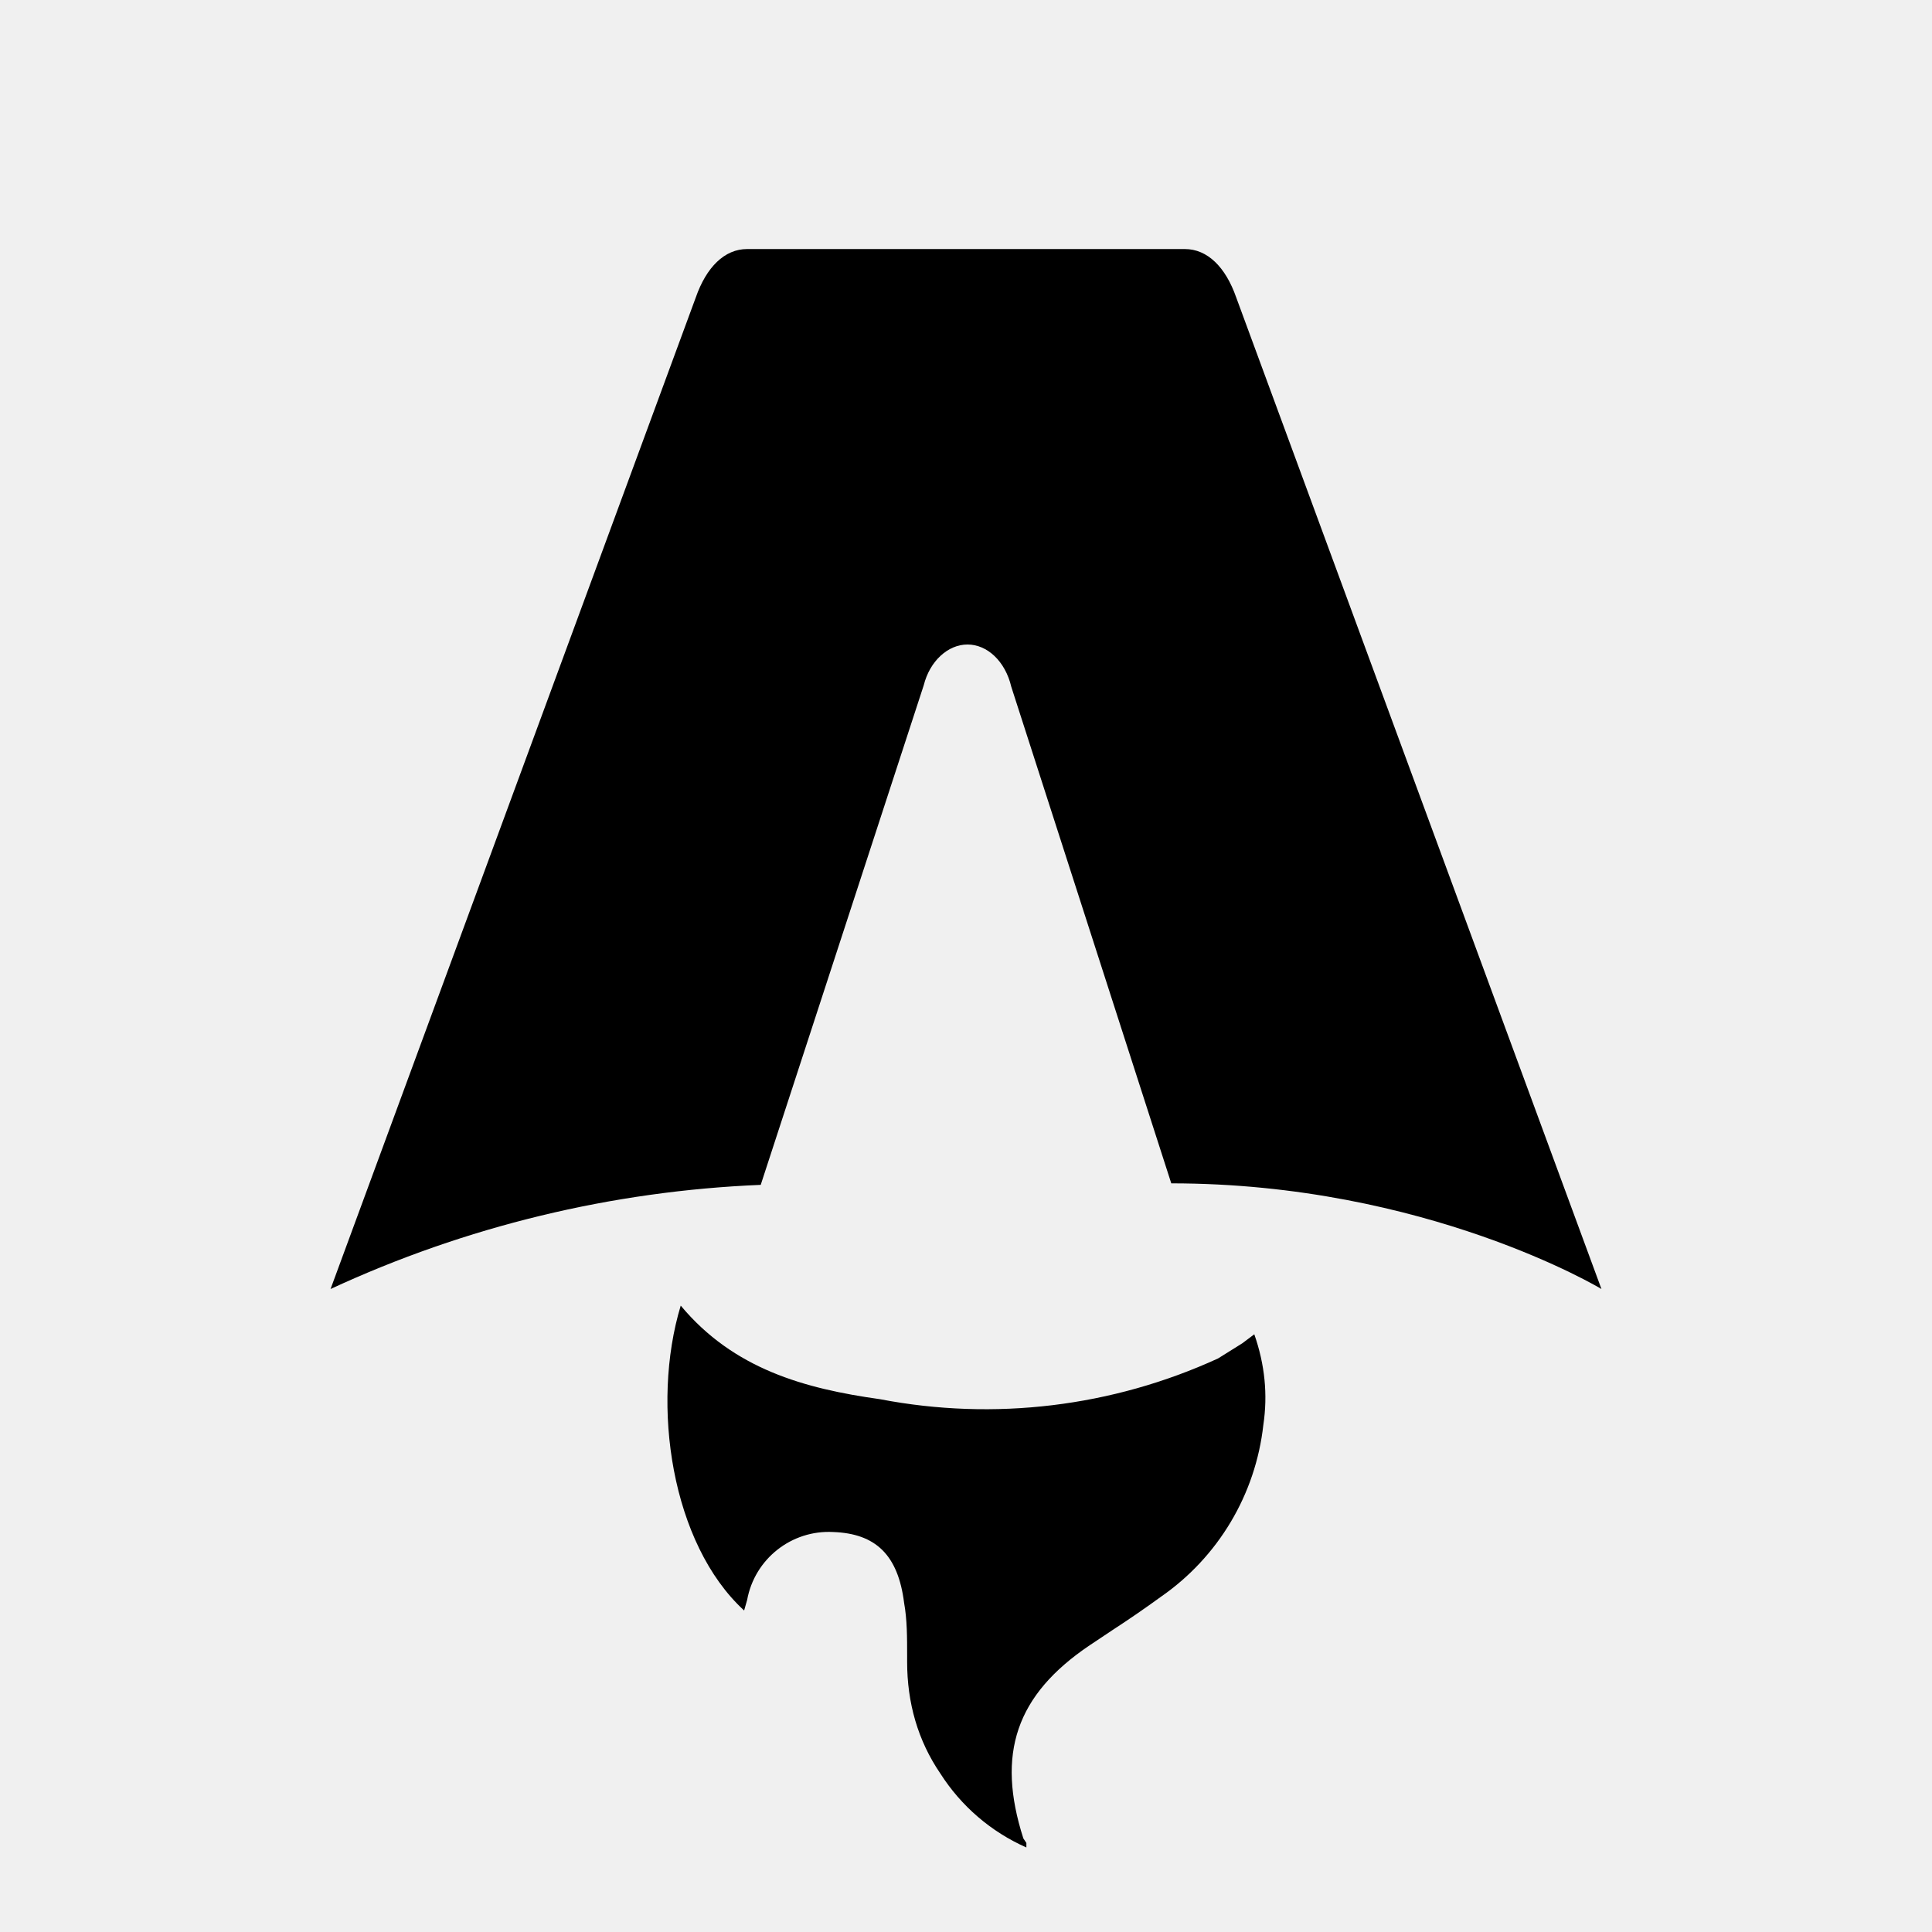
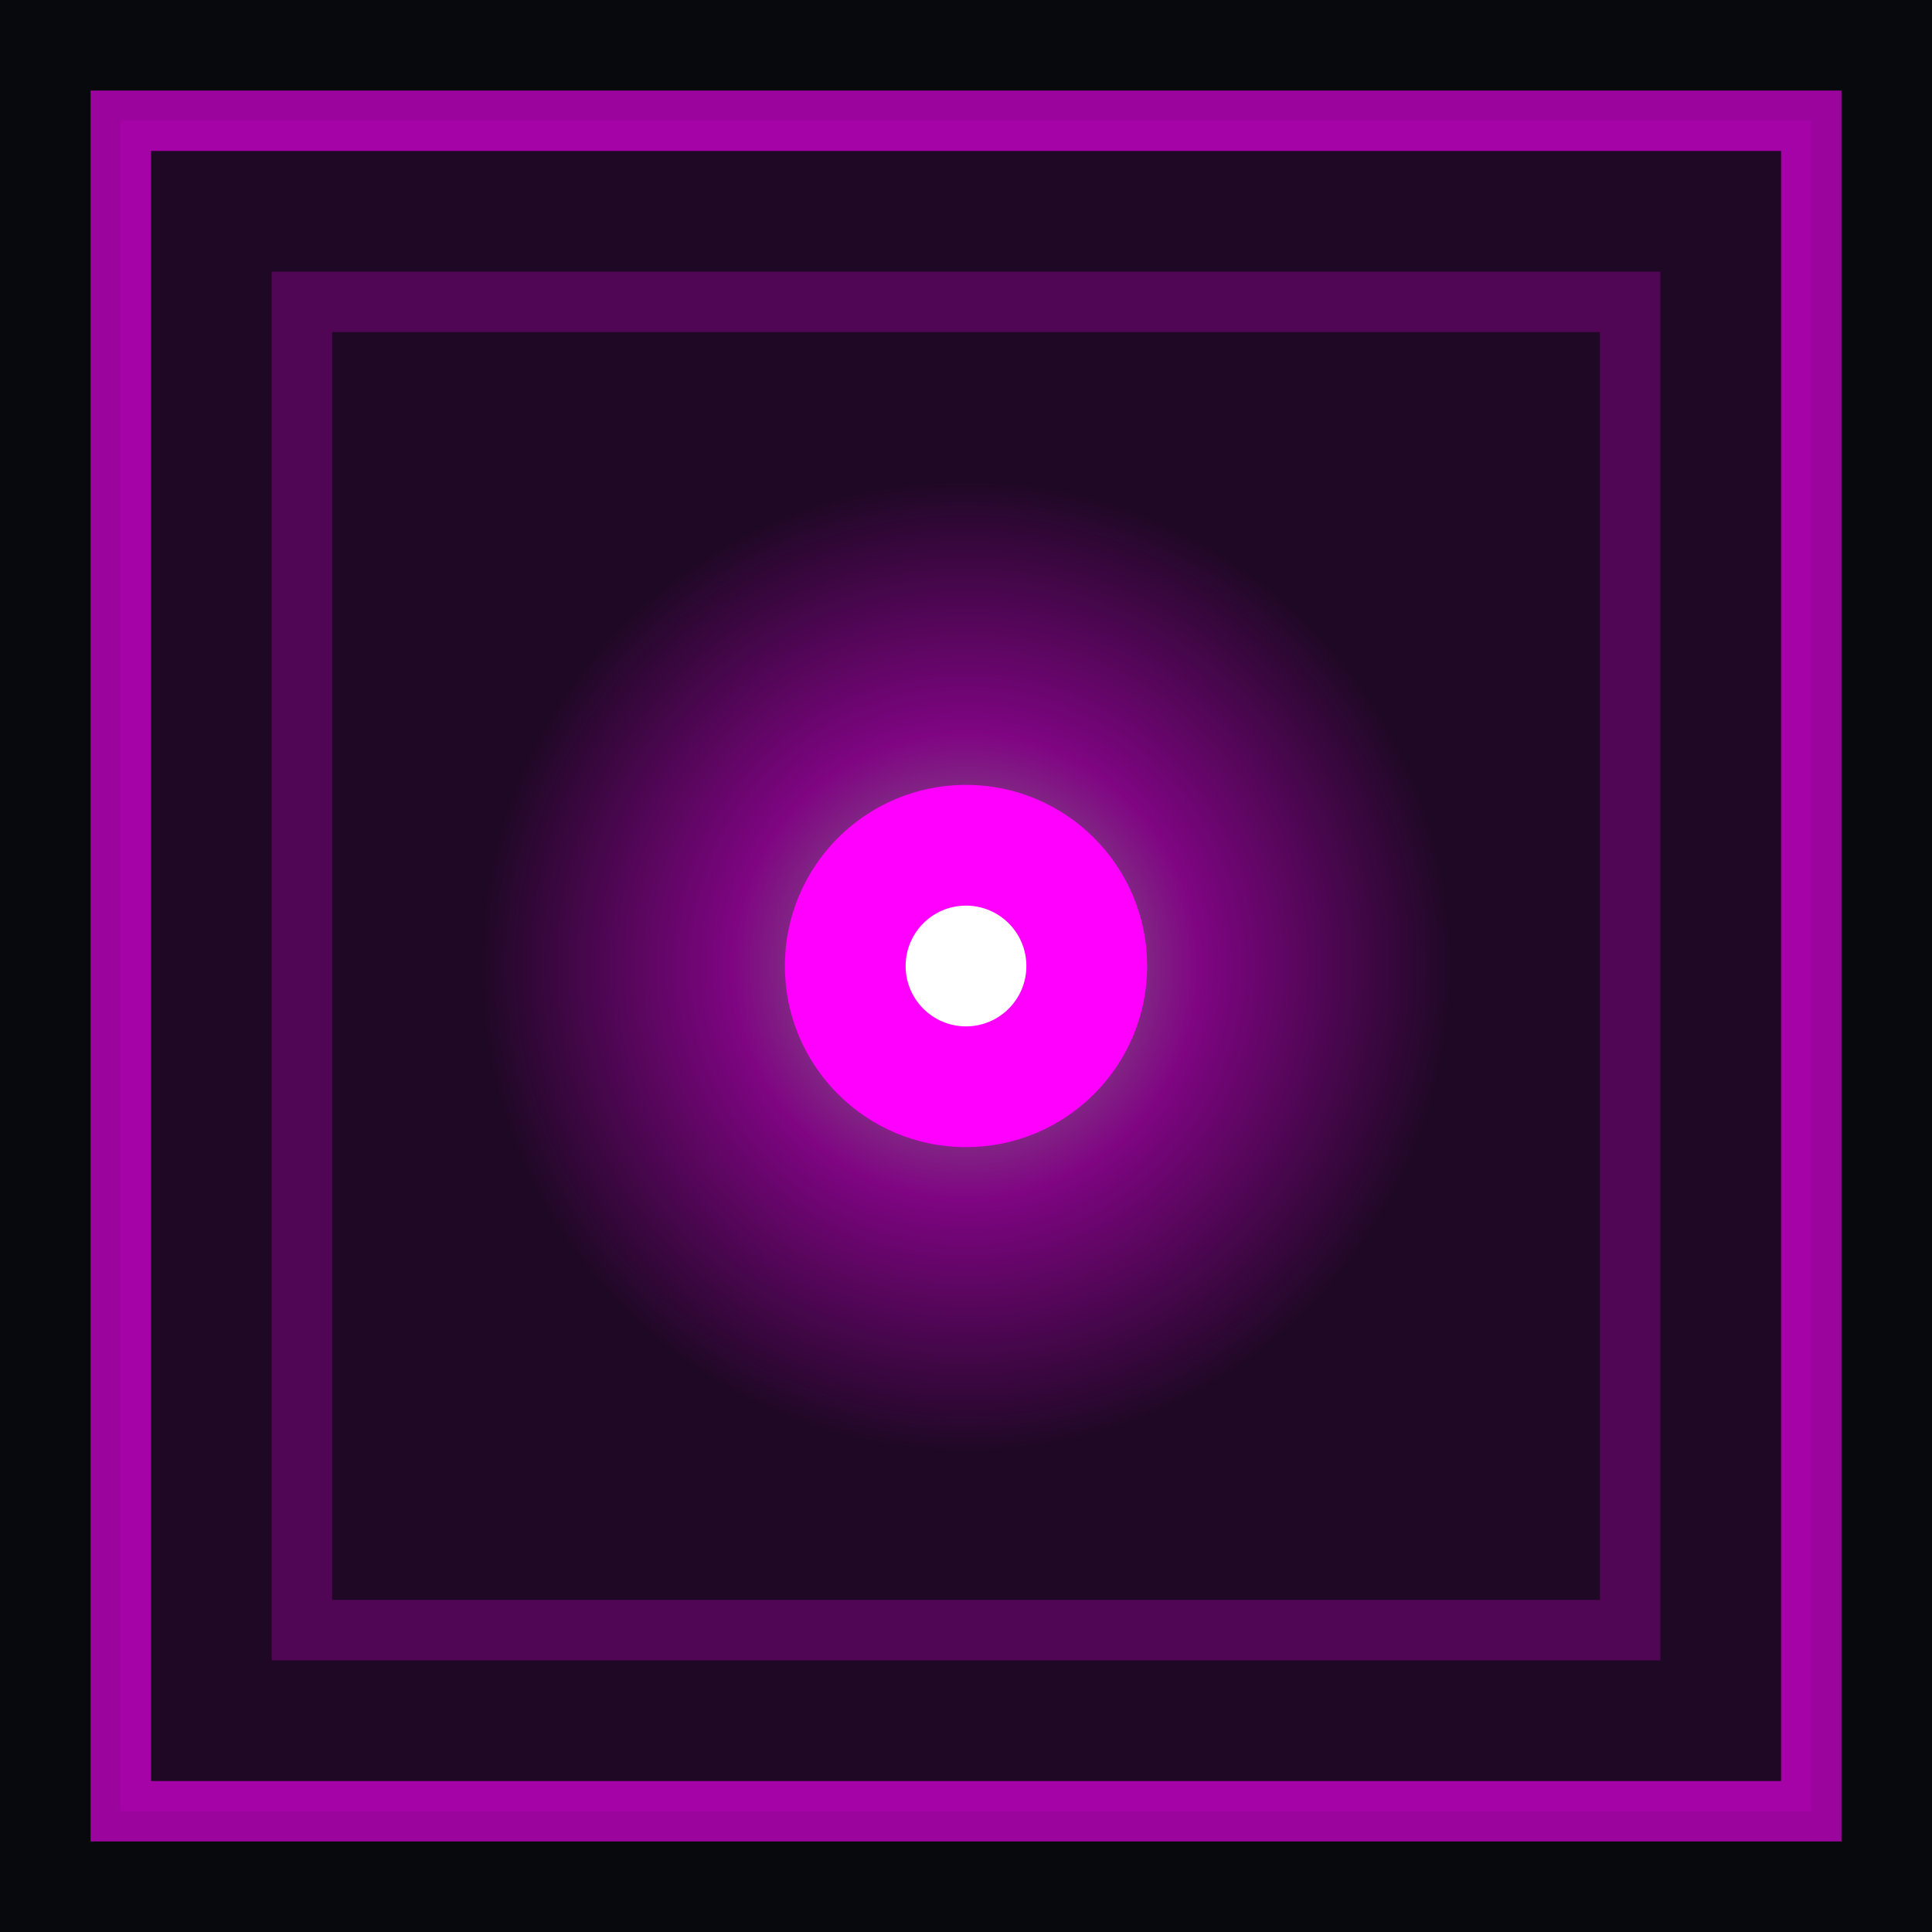
- <svg xmlns="http://www.w3.org/2000/svg" fill="none" viewBox="0 0 128 128">
-   <path d="M50.4 78.5a75.1 75.1 0 0 0-28.5 6.9l24.2-65.7c.7-2 1.9-3.2 3.4-3.2h29c1.5 0 2.7 1.2 3.4 3.2l24.2 65.7s-11.6-7-28.5-7L67 45.5c-.4-1.7-1.6-2.8-2.9-2.8-1.3 0-2.5 1.1-2.9 2.7L50.4 78.5Zm-1.1 28.2Zm-4.2-20.2c-2 6.6-.6 15.8 4.2 20.2a17.5 17.5 0 0 1 .2-.7 5.5 5.5 0 0 1 5.7-4.5c2.8.1 4.3 1.5 4.7 4.7.2 1.1.2 2.3.2 3.5v.4c0 2.7.7 5.2 2.2 7.4a13 13 0 0 0 5.7 4.9v-.3l-.2-.3c-1.8-5.6-.5-9.5 4.4-12.8l1.5-1a73 73 0 0 0 3.2-2.2 16 16 0 0 0 6.8-11.4c.3-2 .1-4-.6-6l-.8.6-1.6 1a37 37 0 0 1-22.4 2.7c-5-.7-9.7-2-13.2-6.2Z" />
-   <style>
-         path { fill: #000; }
-         @media (prefers-color-scheme: dark) {
-             path { fill: #FFF; }
-         }
-     </style>
+ <svg xmlns="http://www.w3.org/2000/svg" viewBox="0 0 64 64">
+   <defs>
+     <radialGradient id="pulse" cx="50%" cy="50%" r="50%">
+       <stop offset="0" stop-color="#fff" />
+       <stop offset="0.2" stop-color="#ffb3ff" />
+       <stop offset="0.48" stop-color="#f0f" stop-opacity="0.95" />
+       <stop offset="1" stop-color="#f0f" stop-opacity="0" />
+     </radialGradient>
+   </defs>
+   <rect width="64" height="64" fill="#07090d" />
+   <rect x="4" y="4" width="56" height="56" fill="#f0f" fill-opacity="0.1" stroke="#f0f" stroke-opacity="0.6" stroke-width="2" />
+   <rect x="10" y="10" width="44" height="44" fill="none" stroke="#f0f" stroke-opacity="0.22" stroke-width="2" />
+   <circle cx="32" cy="32" r="16" fill="url(#pulse)" opacity="0.45" />
+   <circle cx="32" cy="32" r="6" fill="#f0f" />
+   <circle cx="32" cy="32" r="2" fill="#fff" />
</svg>
